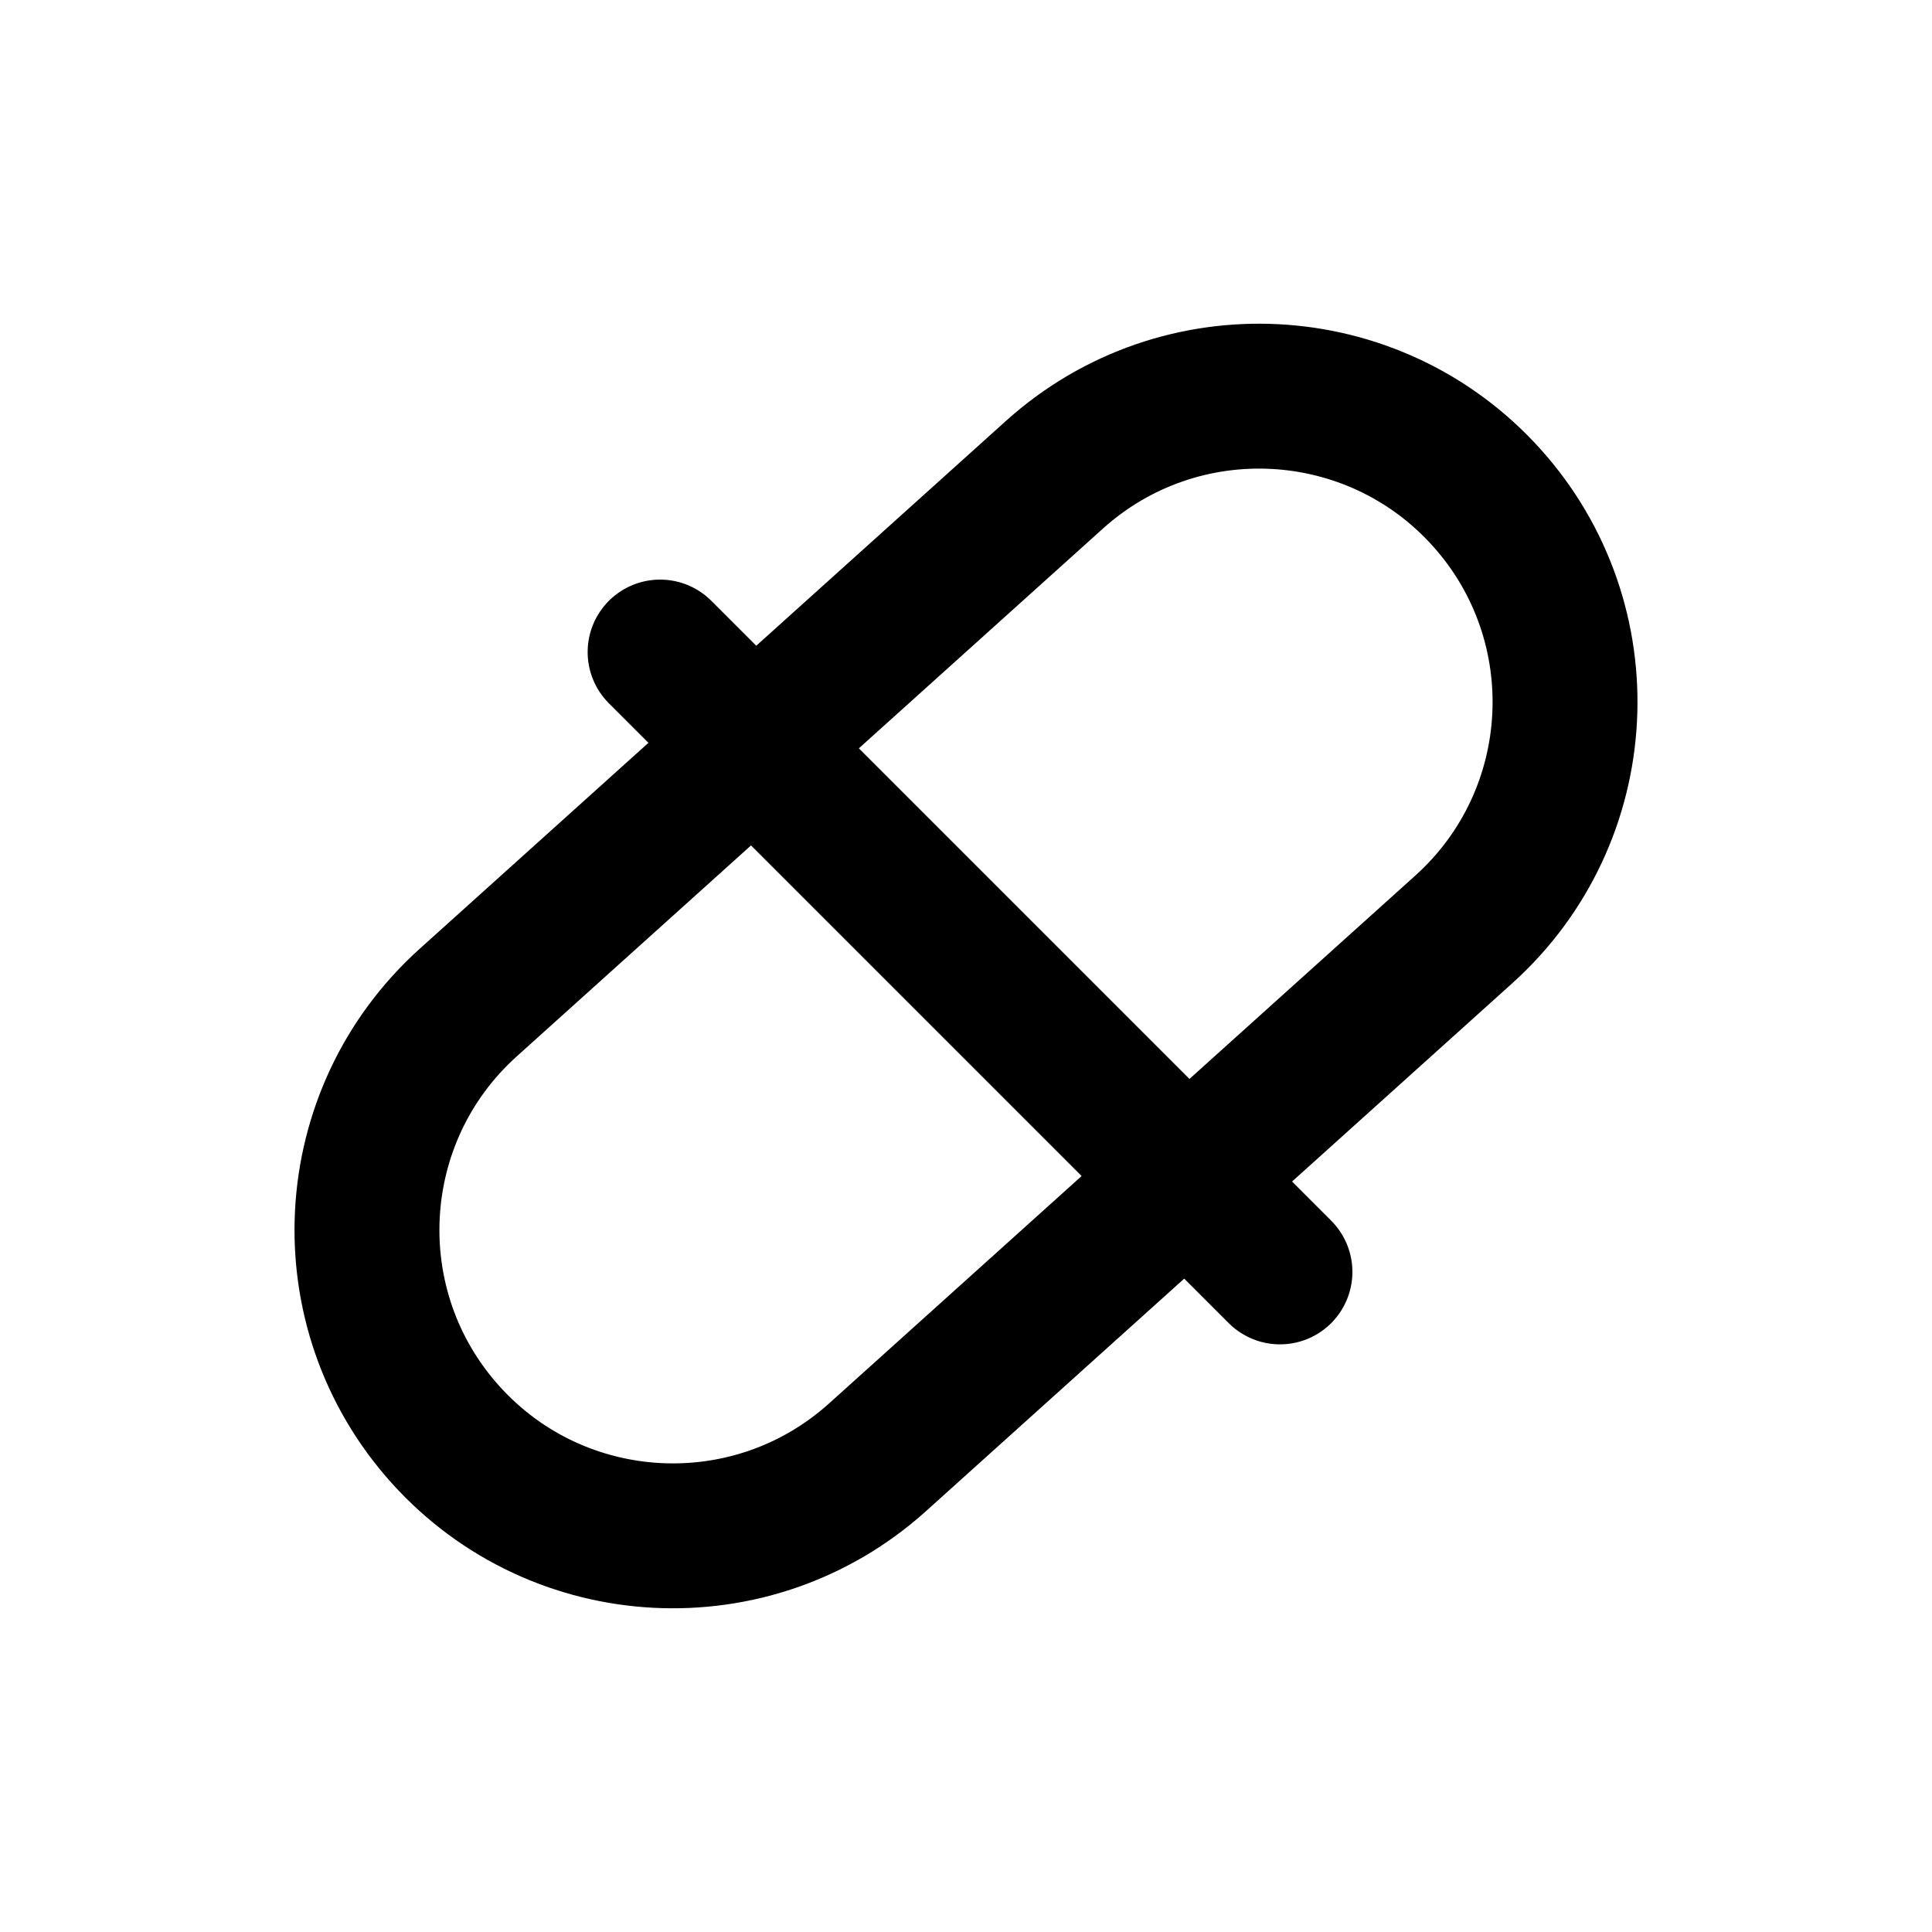
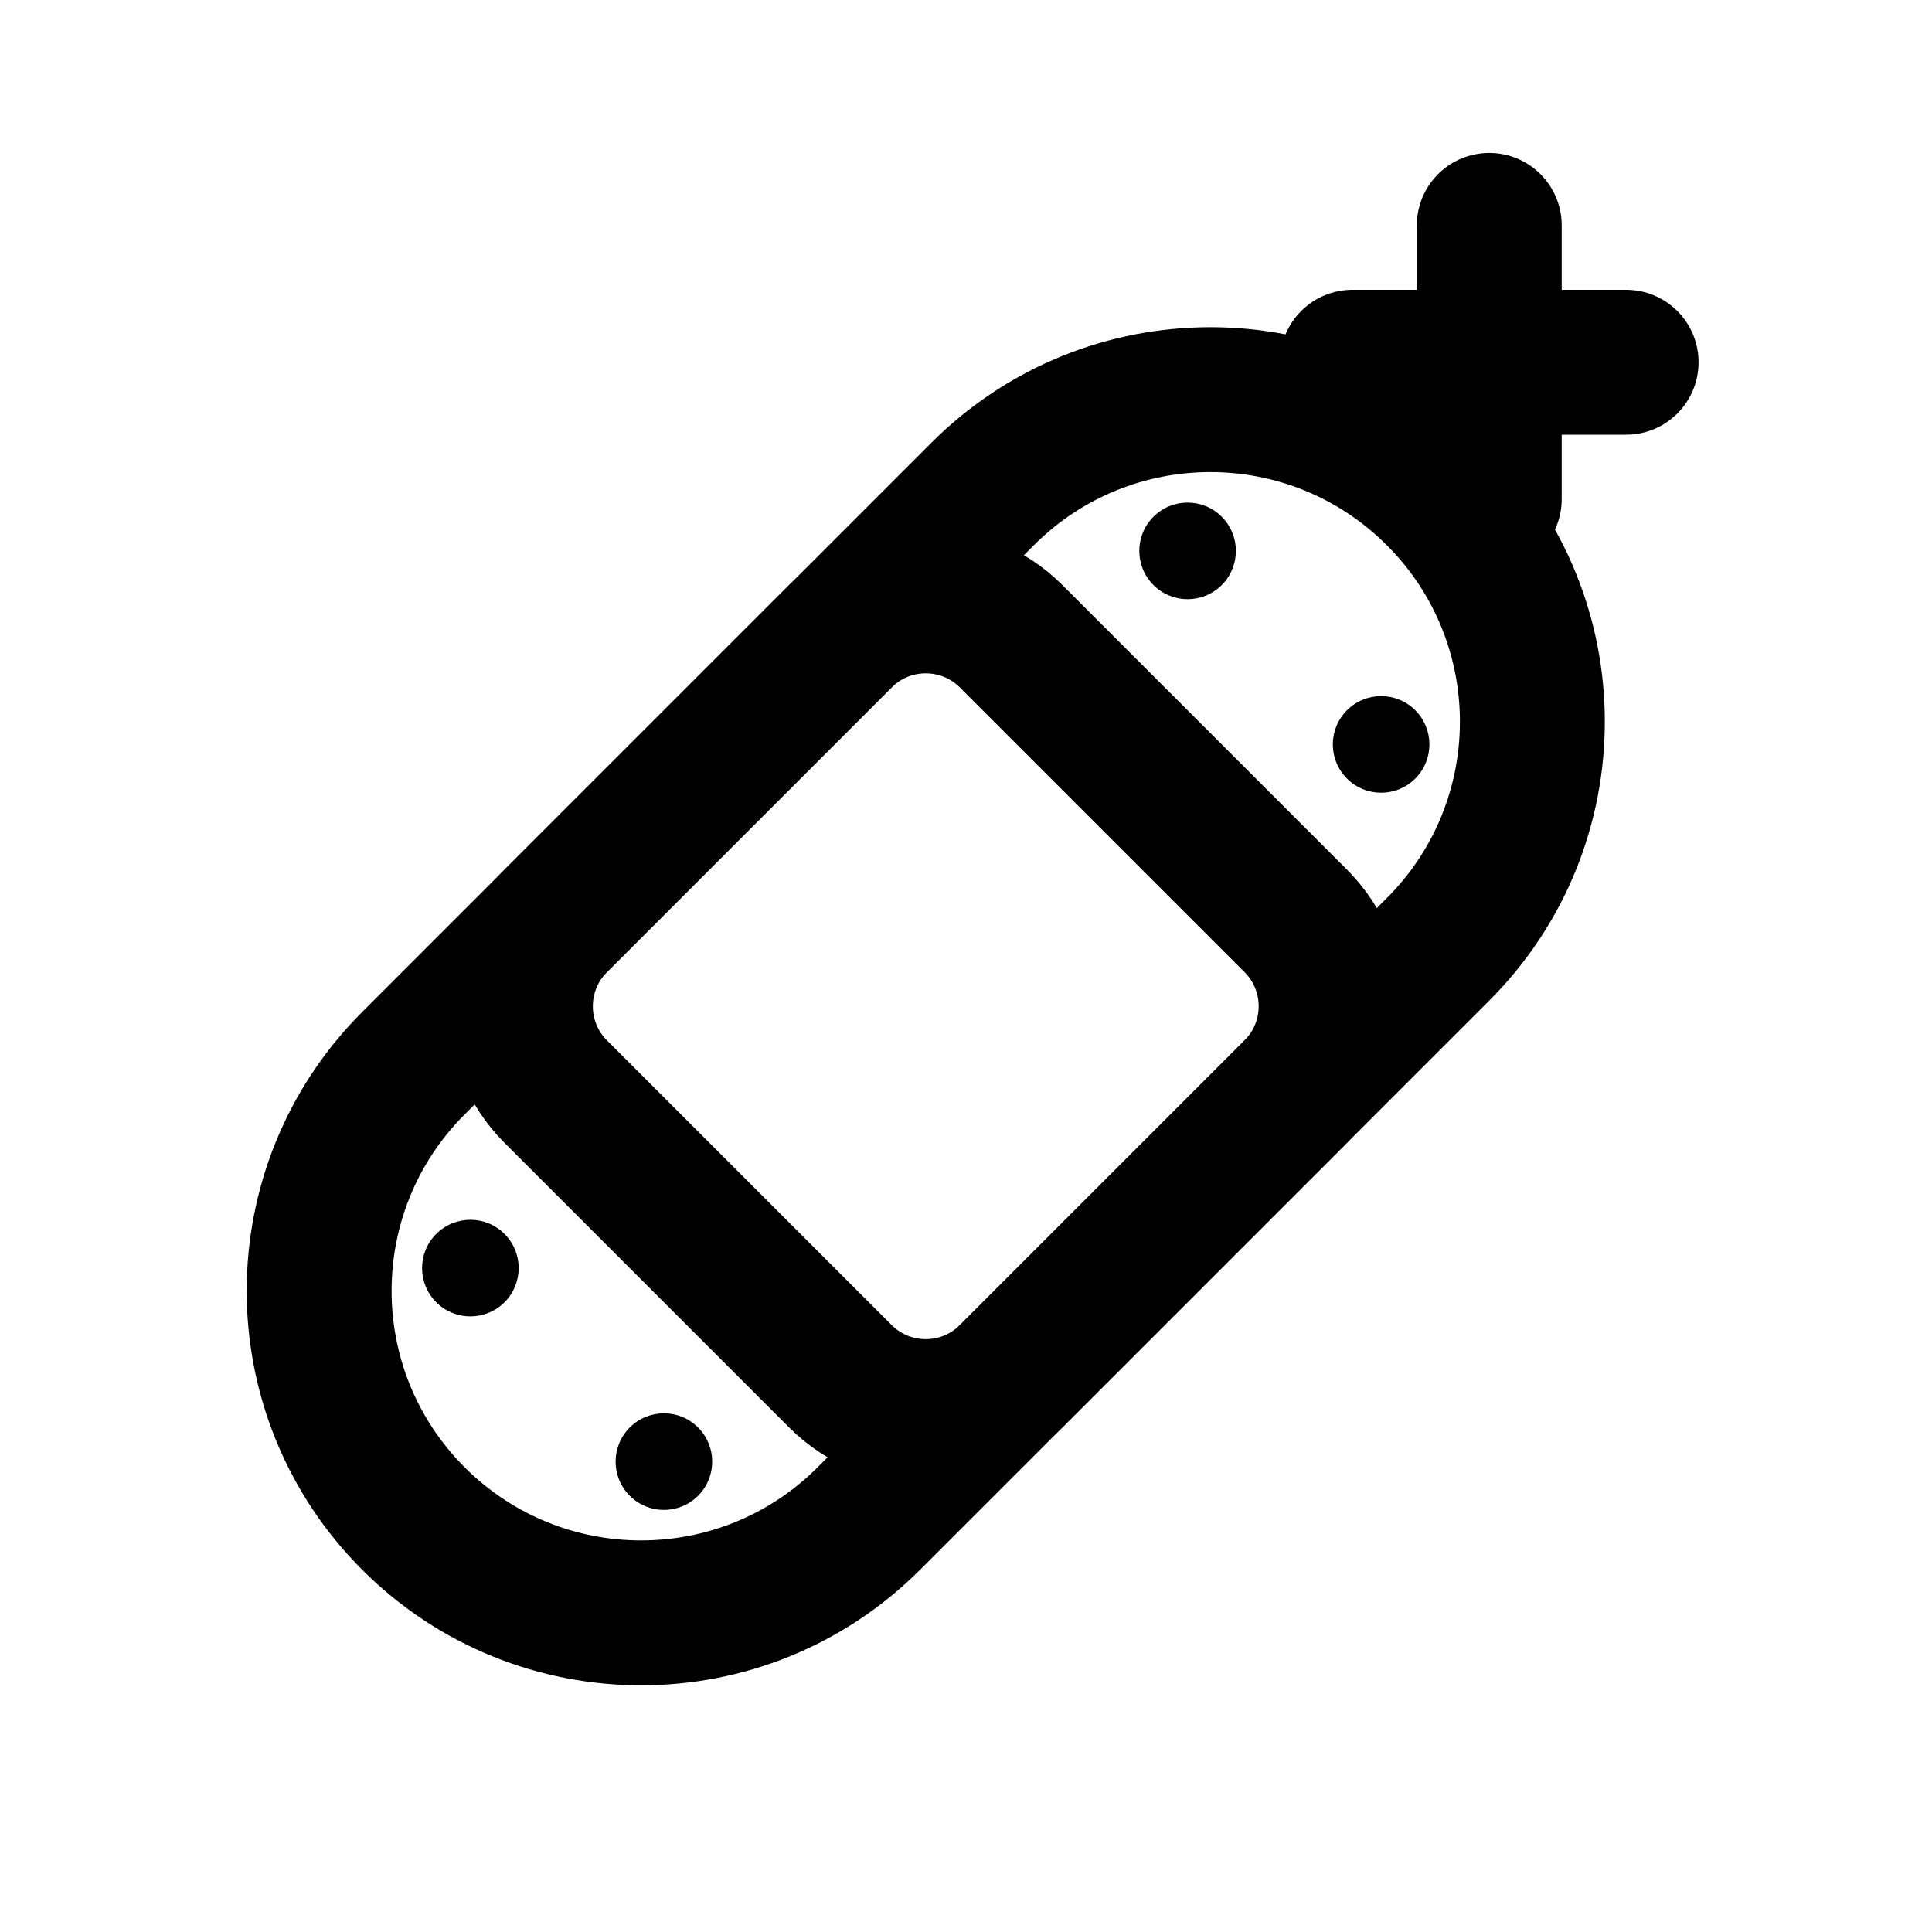
<svg xmlns="http://www.w3.org/2000/svg" width="24" height="24" viewBox="0 0 24 24" fill="none" stroke="currentColor" stroke-width="1.8" stroke-linecap="round" stroke-linejoin="round">
-   <rect x="3.3" y="8.2" width="17.4" height="7.6" rx="3.8" transform="rotate(-42 12 12)" />
-   <path d="m8.2 8.1 7.7 7.7" />
-   <circle cx="10.2" cy="10.2" r=".55" fill="currentColor" stroke="none" />
-   <circle cx="13.8" cy="13.8" r=".55" fill="currentColor" stroke="none" />
+   <g transform="rotate(-45 11.5 12.5)">
+     <rect x="2.5" y="8.5" width="18" height="8" rx="4" />
+     <rect x="7.5" y="8.5" width="8" height="8" rx="1.5" />
+     <circle cx="5.2" cy="10.8" r=".6" fill="currentColor" stroke="none" />
+     <circle cx="5.2" cy="14.2" r=".6" fill="currentColor" stroke="none" />
+     <circle cx="17.8" cy="10.8" r=".6" fill="currentColor" stroke="none" />
+     <circle cx="17.8" cy="14.2" r=".6" fill="currentColor" stroke="none" />
+   </g>
+   <path d="M18.5 2.8v3.4M16.8 4.5h3.4" />
</svg>
